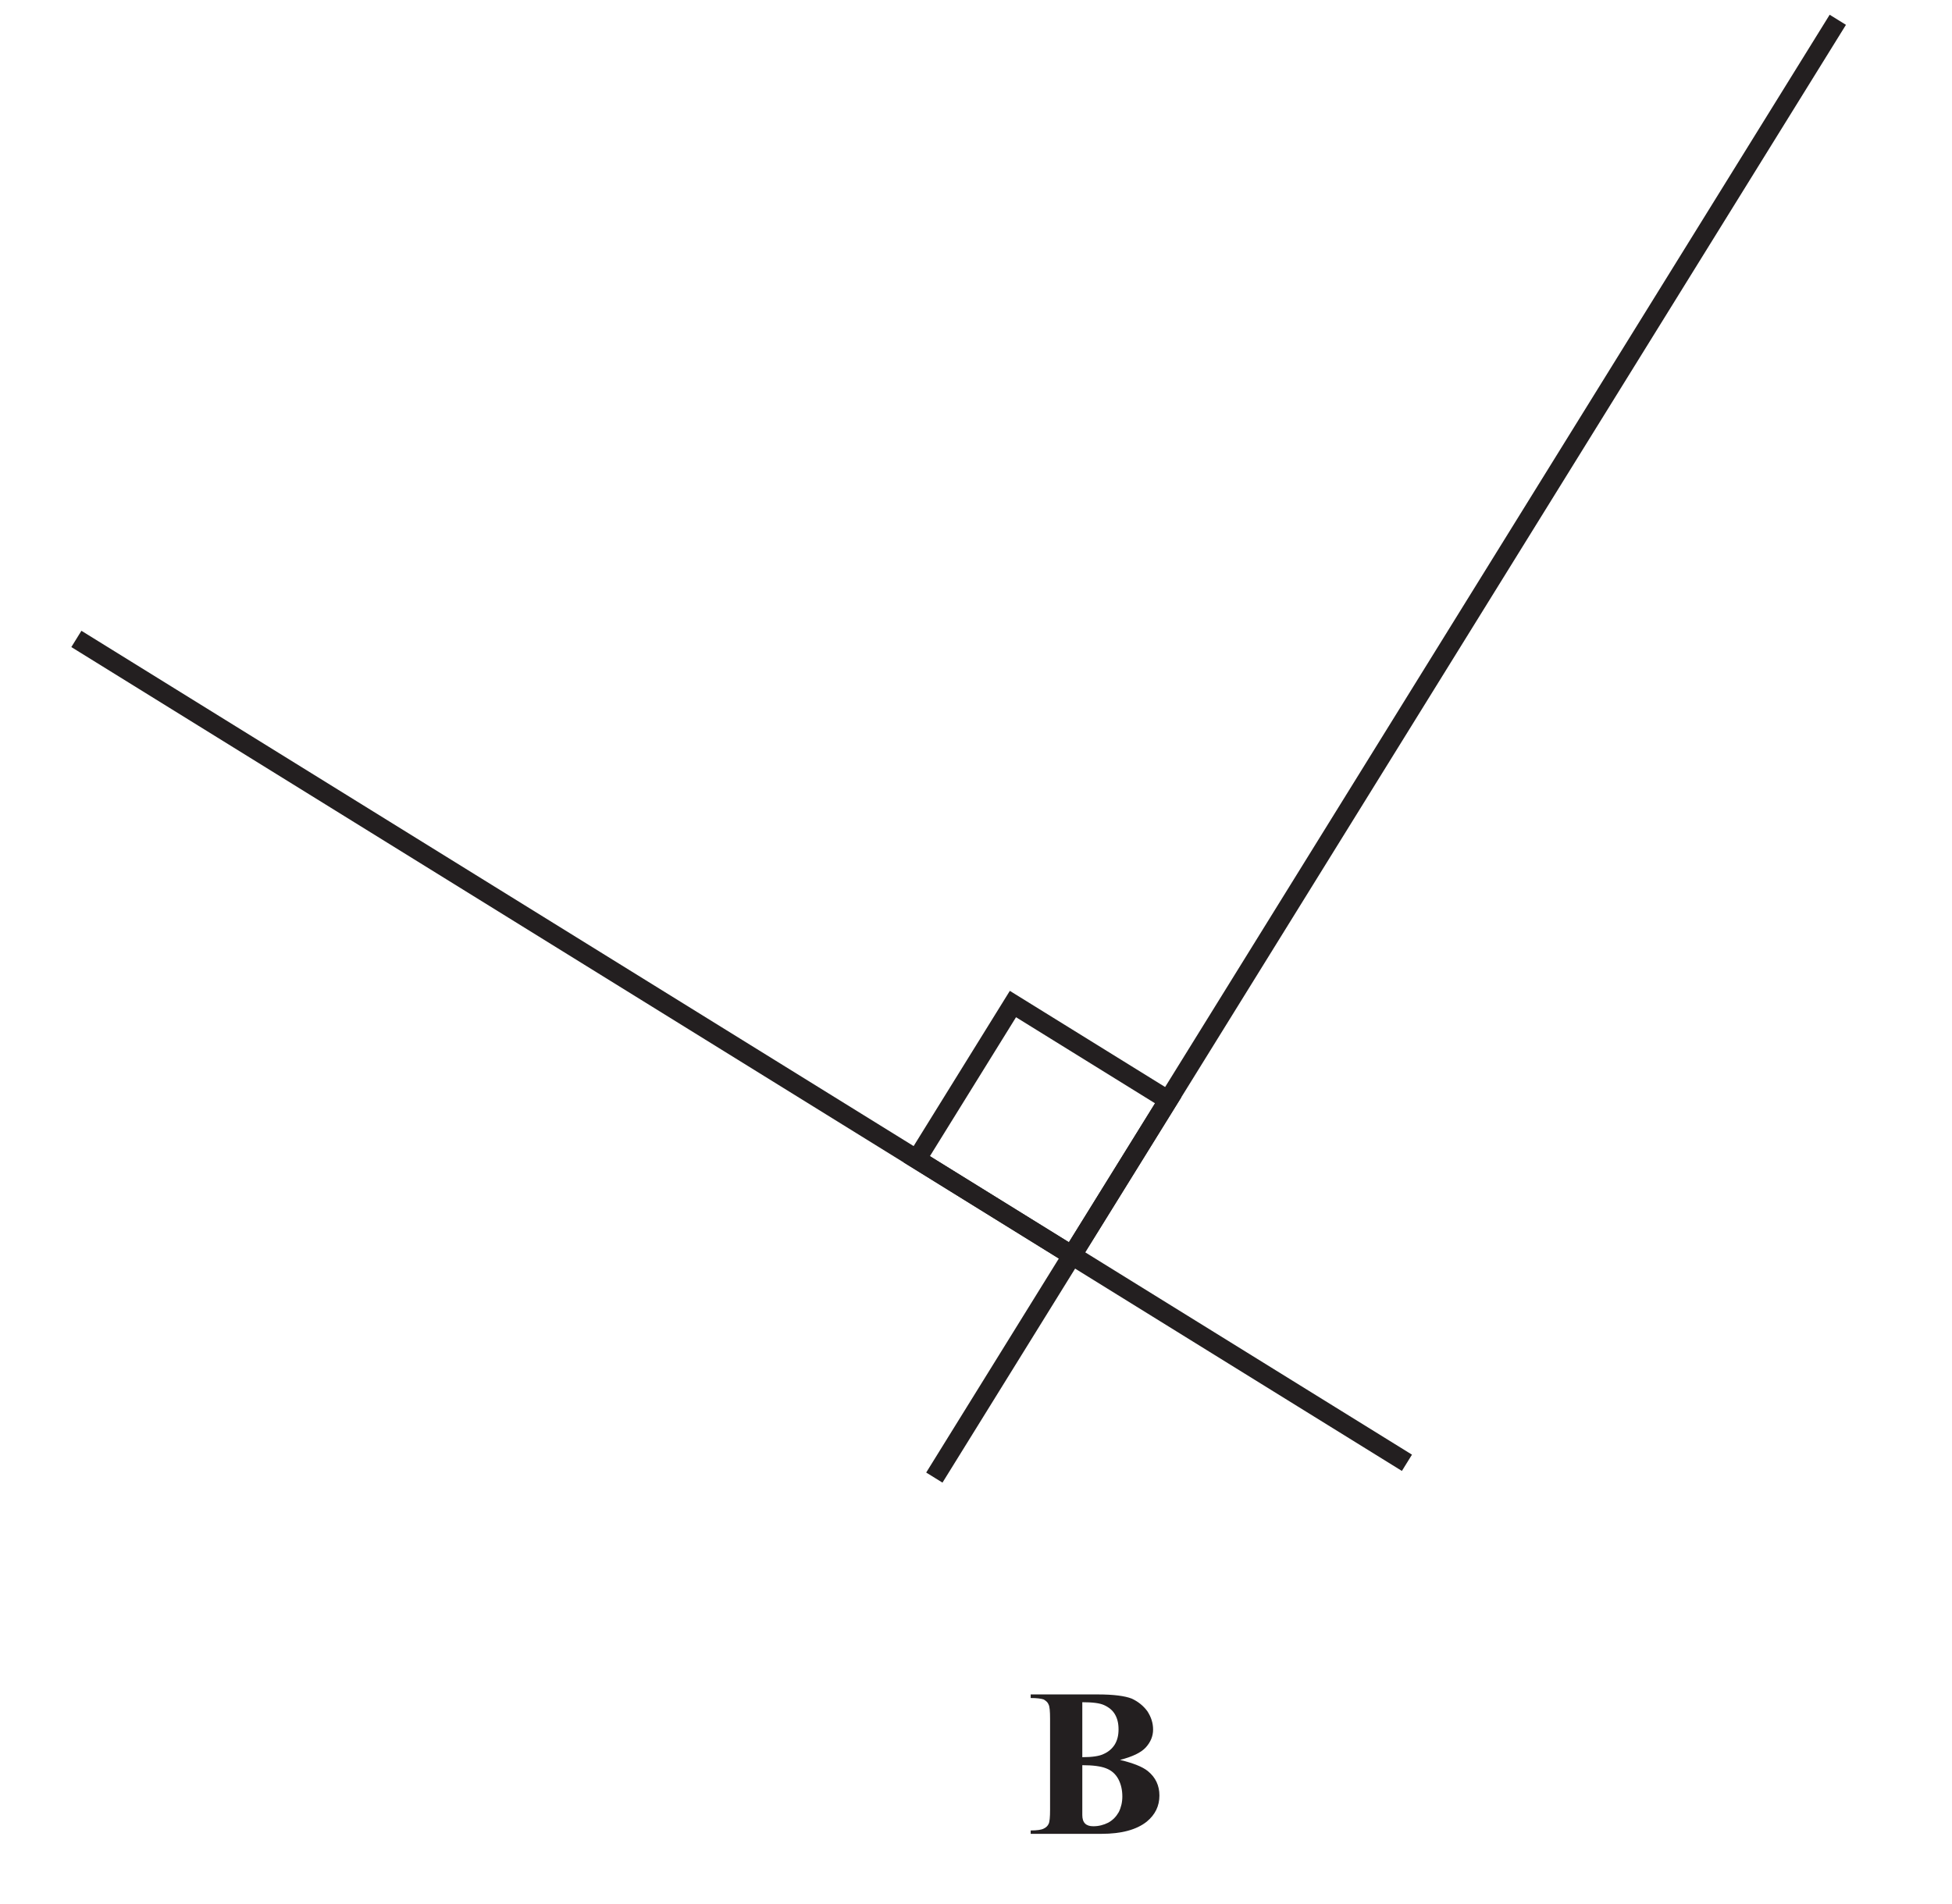
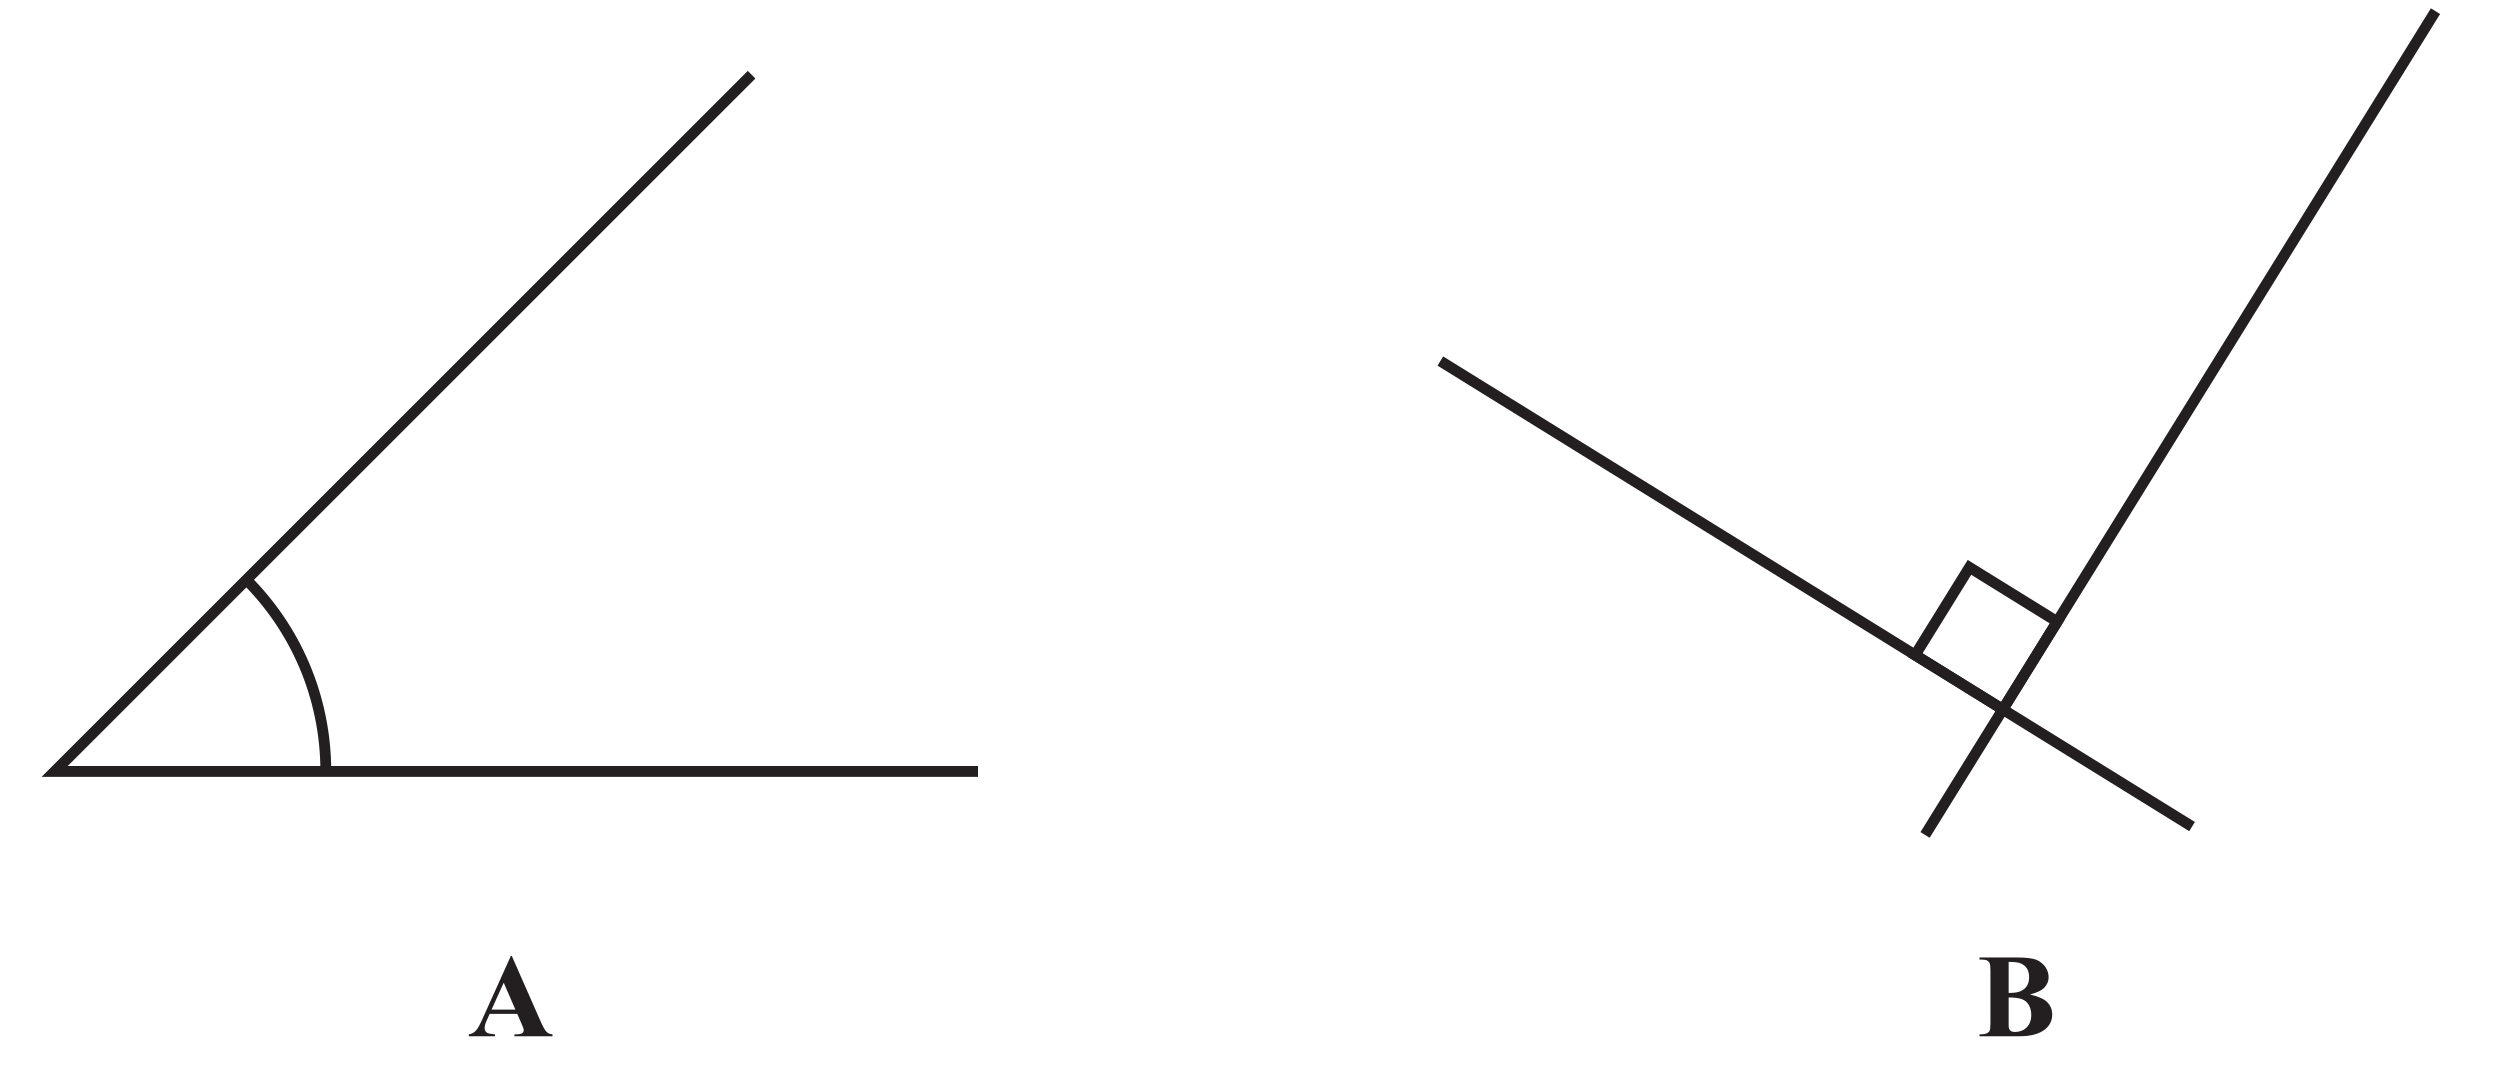
- <svg xmlns="http://www.w3.org/2000/svg" xmlns:xlink="http://www.w3.org/1999/xlink" data-id="0607_2019ON_11_q06_diagram1" data-width-mm="35.95" data-height-mm="35.07" data-measure="false" data-source="0607/11 ON 2019 p4" version="1.1" width="101.9" height="99.4" viewBox="0 0 101.9 99.4">
+ <svg xmlns="http://www.w3.org/2000/svg" xmlns:xlink="http://www.w3.org/1999/xlink" data-id="0607_2019ON_11_q06_diagram1" data-width-mm="81.49" data-height-mm="35.07" data-measure="false" data-source="0607/11 ON 2019 p4" version="1.1" width="231" height="99.399" viewBox="0 0 231 99.399">
  <defs>
    <clipPath id="clip_1">
-       <path transform="matrix(1,0,0,-1,-309.599,767.499)" d="M309.6 668.1H411.5V767.5H309.6Z" />
+       <path transform="matrix(1,0,0,-1,-180.499,767.499)" d="M180.5 668.1H411.5V767.5H180.5Z" />
    </clipPath>
    <clipPath id="clip_2">
-       <path transform="matrix(1,0,0,-1,-309.599,767.499)" d="M0 0H595.22V842H0Z" />
+       <path transform="matrix(1,0,0,-1,-180.499,767.499)" d="M0 0H595.22V842H0Z" />
    </clipPath>
    <clipPath id="clip_3">
-       <path transform="matrix(1,0,0,-1,-309.599,767.499)" d="M413.527 766.728H181.680V544.100H413.527Z" />
+       <path transform="matrix(1,0,0,-1,-180.499,767.499)" d="M413.527 766.728H181.680V544.100H413.527Z" />
    </clipPath>
+     <path id="font_4_1" d="M.450 .105C.459 .083 .464 .071 .465 .068 .467 .062 .468 .056 .468 .050 .468 .040 .464 .032 .457 .027 .447 .020 .429 .016 .403 .016H.390V0H.710V.016C.690 .018 .674 .024 .663 .034 .648 .047 .630 .080 .607 .132L.368 .675H.360L.122 .147C.100 .097 .081 .062 .065 .046 .050 .030 .031 .020 .007 .016V0H.227V.016C.194 .019 .171 .023 .162 .028 .147 .037 .140 .051 .140 .069 .140 .084 .144 .102 .153 .123L.182 .188H.414L.450 .105M.198 .224 .300 .450 .398 .224H.198Z" />
    <path id="font_4_2" d="M.566 .410C.589 .435 .601 .464 .601 .495 .601 .526 .592 .554 .574 .582 .555 .608 .530 .628 .5 .642 .467 .655 .413 .662 .338 .662H.020V.645C.050 .645 .071 .642 .082 .638 .093 .631 .101 .625 .105 .614 .110 .605 .112 .582 .112 .546V.115C.112 .079 .110 .056 .105 .047 .101 .038 .093 .030 .082 .025 .071 .019 .050 .016 .020 .016V0H.356C.450 0 .522 .019 .571 .058 .611 .091 .631 .132 .631 .182 .631 .229 .613 .268 .576 .298 .550 .319 .506 .336 .444 .351 .502 .366 .543 .385 .566 .410M.265 .625C.313 .625 .348 .621 .369 .611 .391 .601 .408 .587 .419 .569 .431 .549 .437 .526 .437 .496 .437 .467 .431 .444 .419 .424 .407 .405 .390 .390 .368 .380 .347 .369 .312 .364 .265 .364V.625M.378 .311C.404 .301 .423 .284 .436 .260 .449 .235 .455 .208 .455 .177 .455 .150 .449 .125 .438 .103 .426 .082 .410 .065 .388 .053 .366 .042 .343 .036 .317 .036 .300 .036 .287 .040 .278 .049 .269 .058 .265 .072 .265 .089V.114 .326C.315 .326 .353 .321 .378 .311Z" />
  </defs>
  <g clip-path="url(#clip_1)">
    <g clip-path="url(#clip_2)">
-       <path transform="matrix(1,0,0,-1,-59.652,6.902)" stroke-width="1" stroke-linecap="butt" stroke-miterlimit="10" stroke-linejoin="miter" fill="none" stroke="#231f20" d="M0 0-64.398-64.379H20.921" />
+       <path transform="matrix(1,0,0,-1,69.447,6.902)" stroke-width="1" stroke-linecap="butt" stroke-miterlimit="10" stroke-linejoin="miter" fill="none" stroke="#231f20" d="M0 0-64.398-64.379H20.921" />
+       <path transform="matrix(1,0,0,-1,22.653,53.456)" stroke-width="1" stroke-linecap="butt" stroke-miterlimit="10" stroke-linejoin="miter" fill="none" stroke="#231f20" d="M0 0C4.601-4.542 7.453-10.851 7.453-17.825 7.453-17.876 7.453-17.927 7.452-17.978" />
      <g clip-path="url(#clip_3)" />
-       <path transform="matrix(1,0,0,-1,3.987,33.360)" stroke-width="1" stroke-linecap="butt" stroke-miterlimit="10" stroke-linejoin="miter" fill="none" stroke="#231f20" d="M0 0 69.459-43.017" />
-       <path transform="matrix(1,0,0,-1,48.775,77.149)" stroke-width="1" stroke-linecap="butt" stroke-miterlimit="10" stroke-linejoin="miter" fill="none" stroke="#231f20" d="M0 0 47.164 76.116" />
-       <path transform="matrix(1,0,0,-1,52.878,52.424)" stroke-width="1" stroke-linecap="butt" stroke-miterlimit="10" stroke-linejoin="miter" fill="none" stroke="#231f20" d="M0 0-5.022-8.104 3.082-13.125 8.107-5.021 0 0Z" />
-       <use data-text="B" xlink:href="#font_4_2" transform="matrix(10.998,0,0,-10.995,53.585,95.750)" fill="#231f20" />
+       <path transform="matrix(1,0,0,-1,133.087,33.360)" stroke-width="1" stroke-linecap="butt" stroke-miterlimit="10" stroke-linejoin="miter" fill="none" stroke="#231f20" d="M0 0 69.459-43.017" />
+       <path transform="matrix(1,0,0,-1,177.875,77.149)" stroke-width="1" stroke-linecap="butt" stroke-miterlimit="10" stroke-linejoin="miter" fill="none" stroke="#231f20" d="M0 0 47.164 76.116" />
+       <path transform="matrix(1,0,0,-1,181.978,52.424)" stroke-width="1" stroke-linecap="butt" stroke-miterlimit="10" stroke-linejoin="miter" fill="none" stroke="#231f20" d="M0 0-5.022-8.104 3.082-13.125 8.107-5.021 0 0Z" />
+       <use data-text="A" xlink:href="#font_4_1" transform="matrix(10.998,0,0,-10.995,43.243,95.750)" fill="#231f20" />
+       <use data-text="B" xlink:href="#font_4_2" transform="matrix(10.998,0,0,-10.995,182.685,95.750)" fill="#231f20" />
    </g>
  </g>
</svg>
